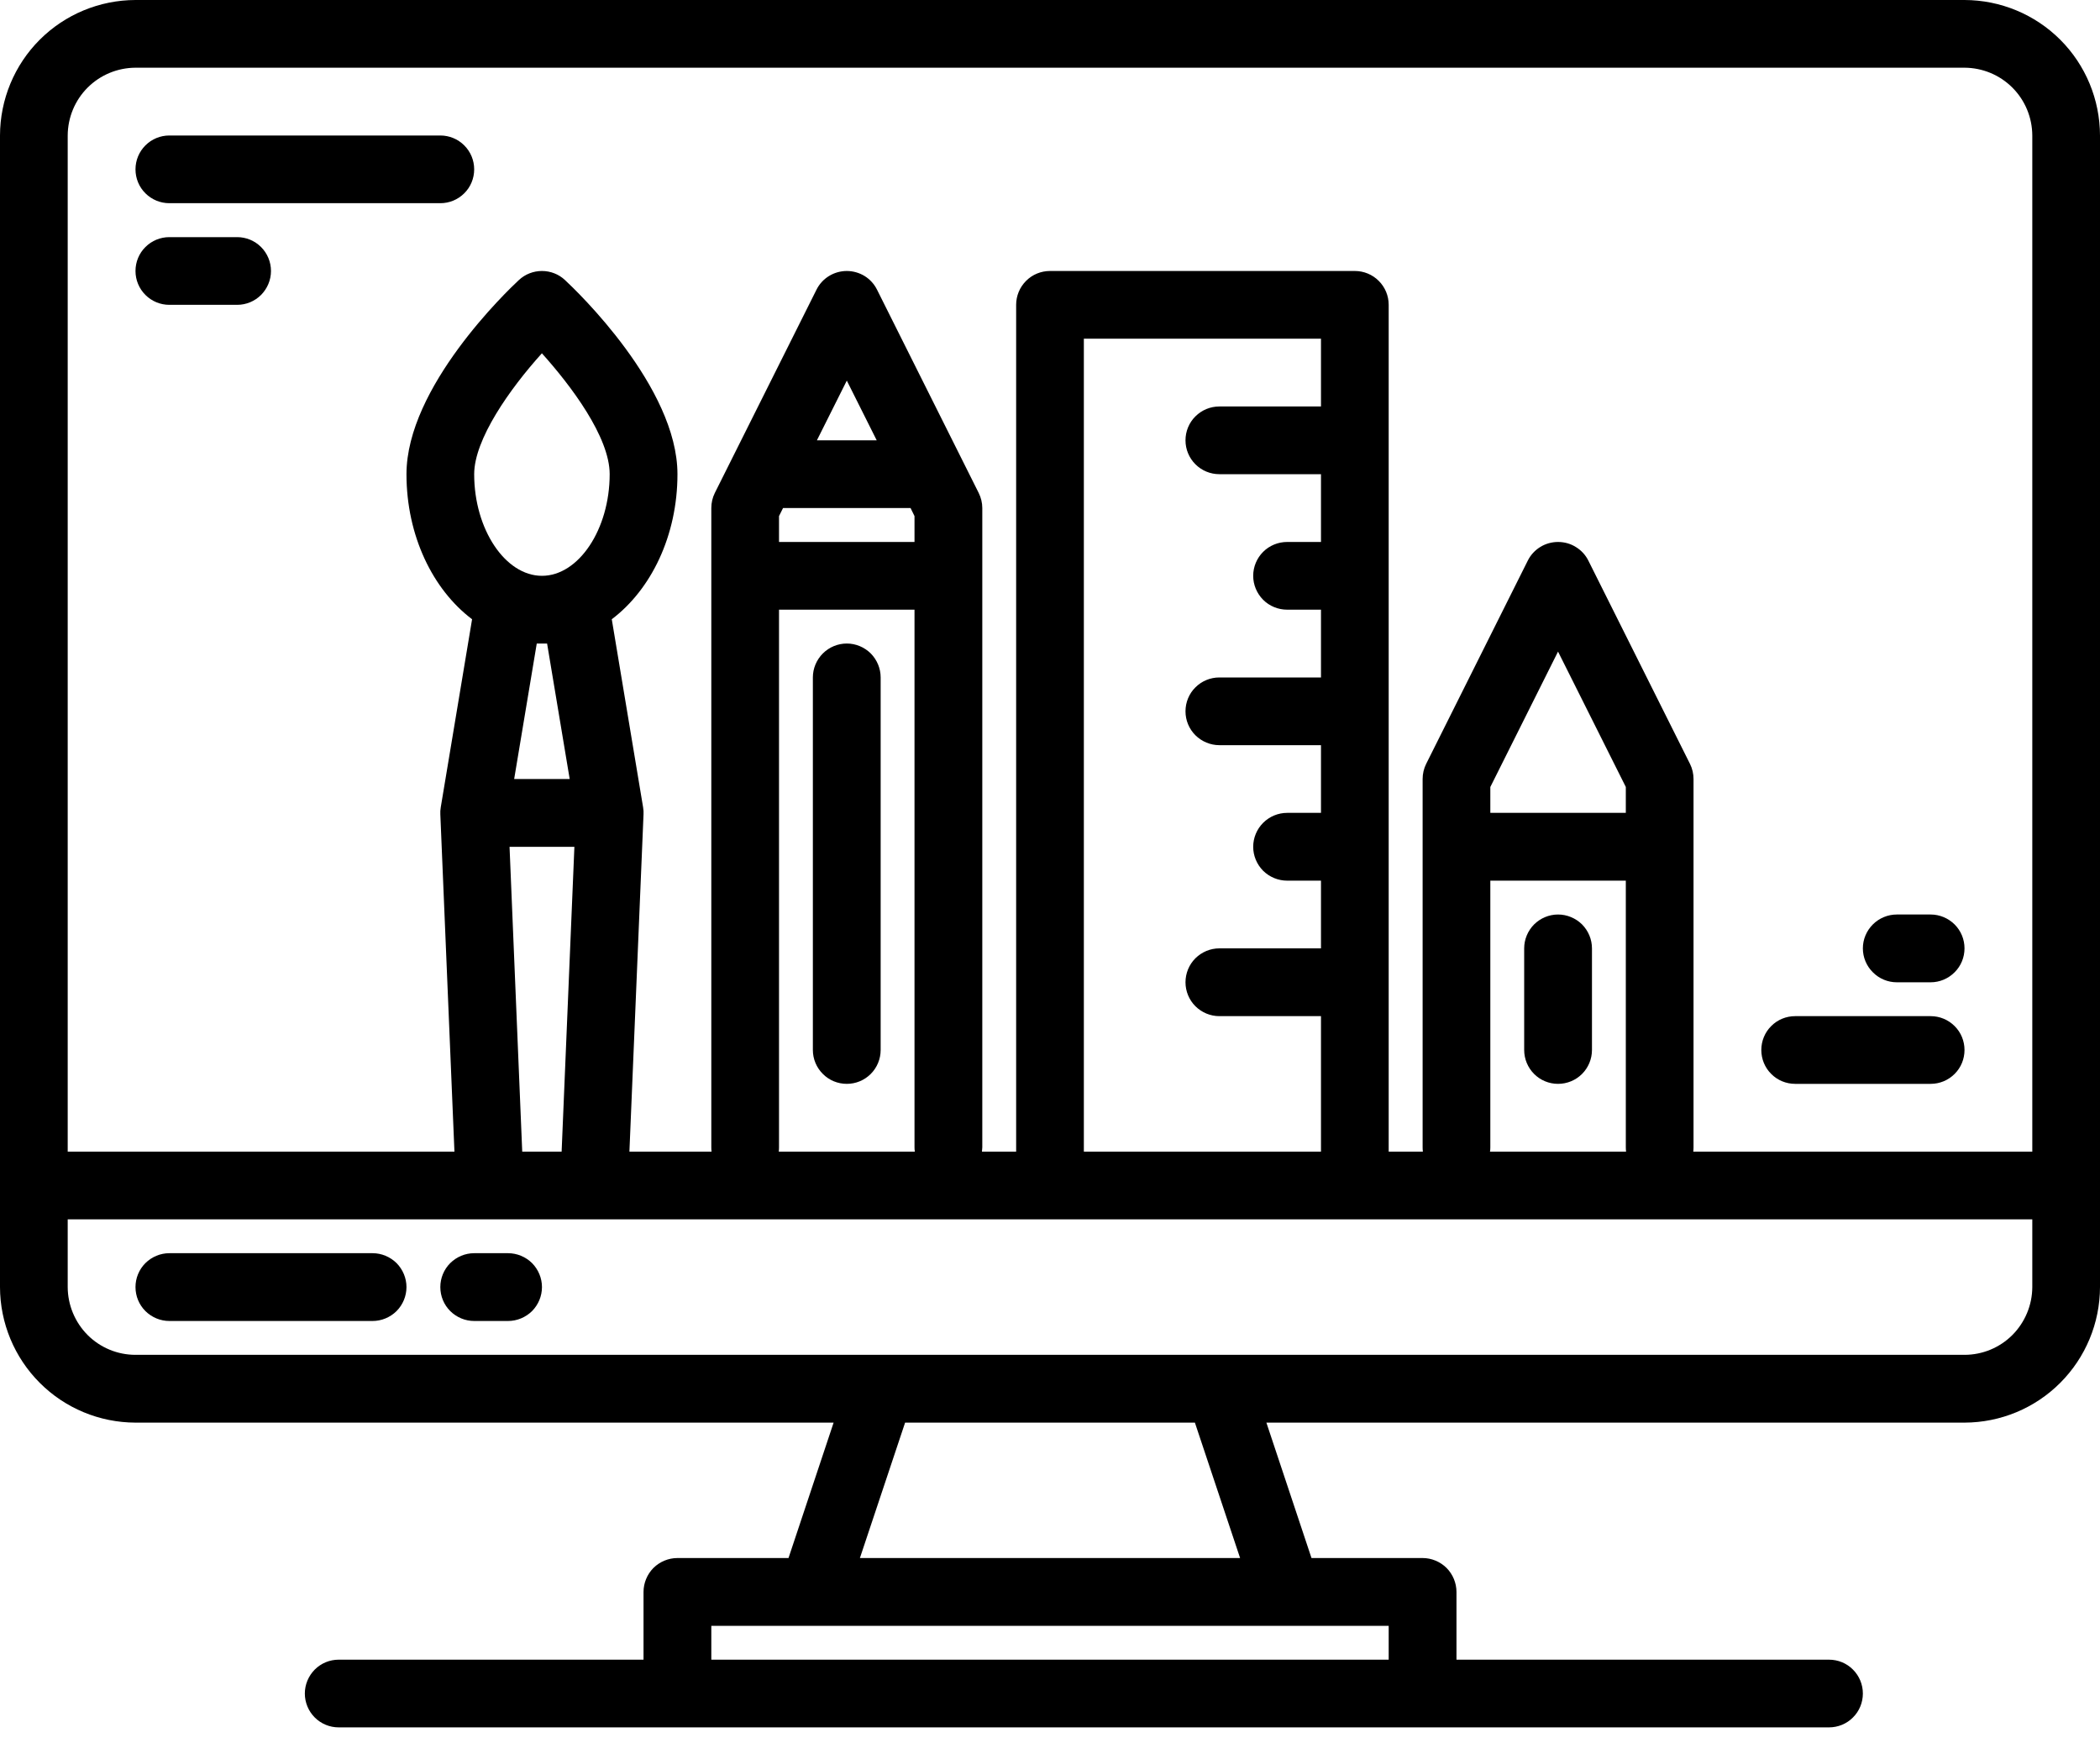
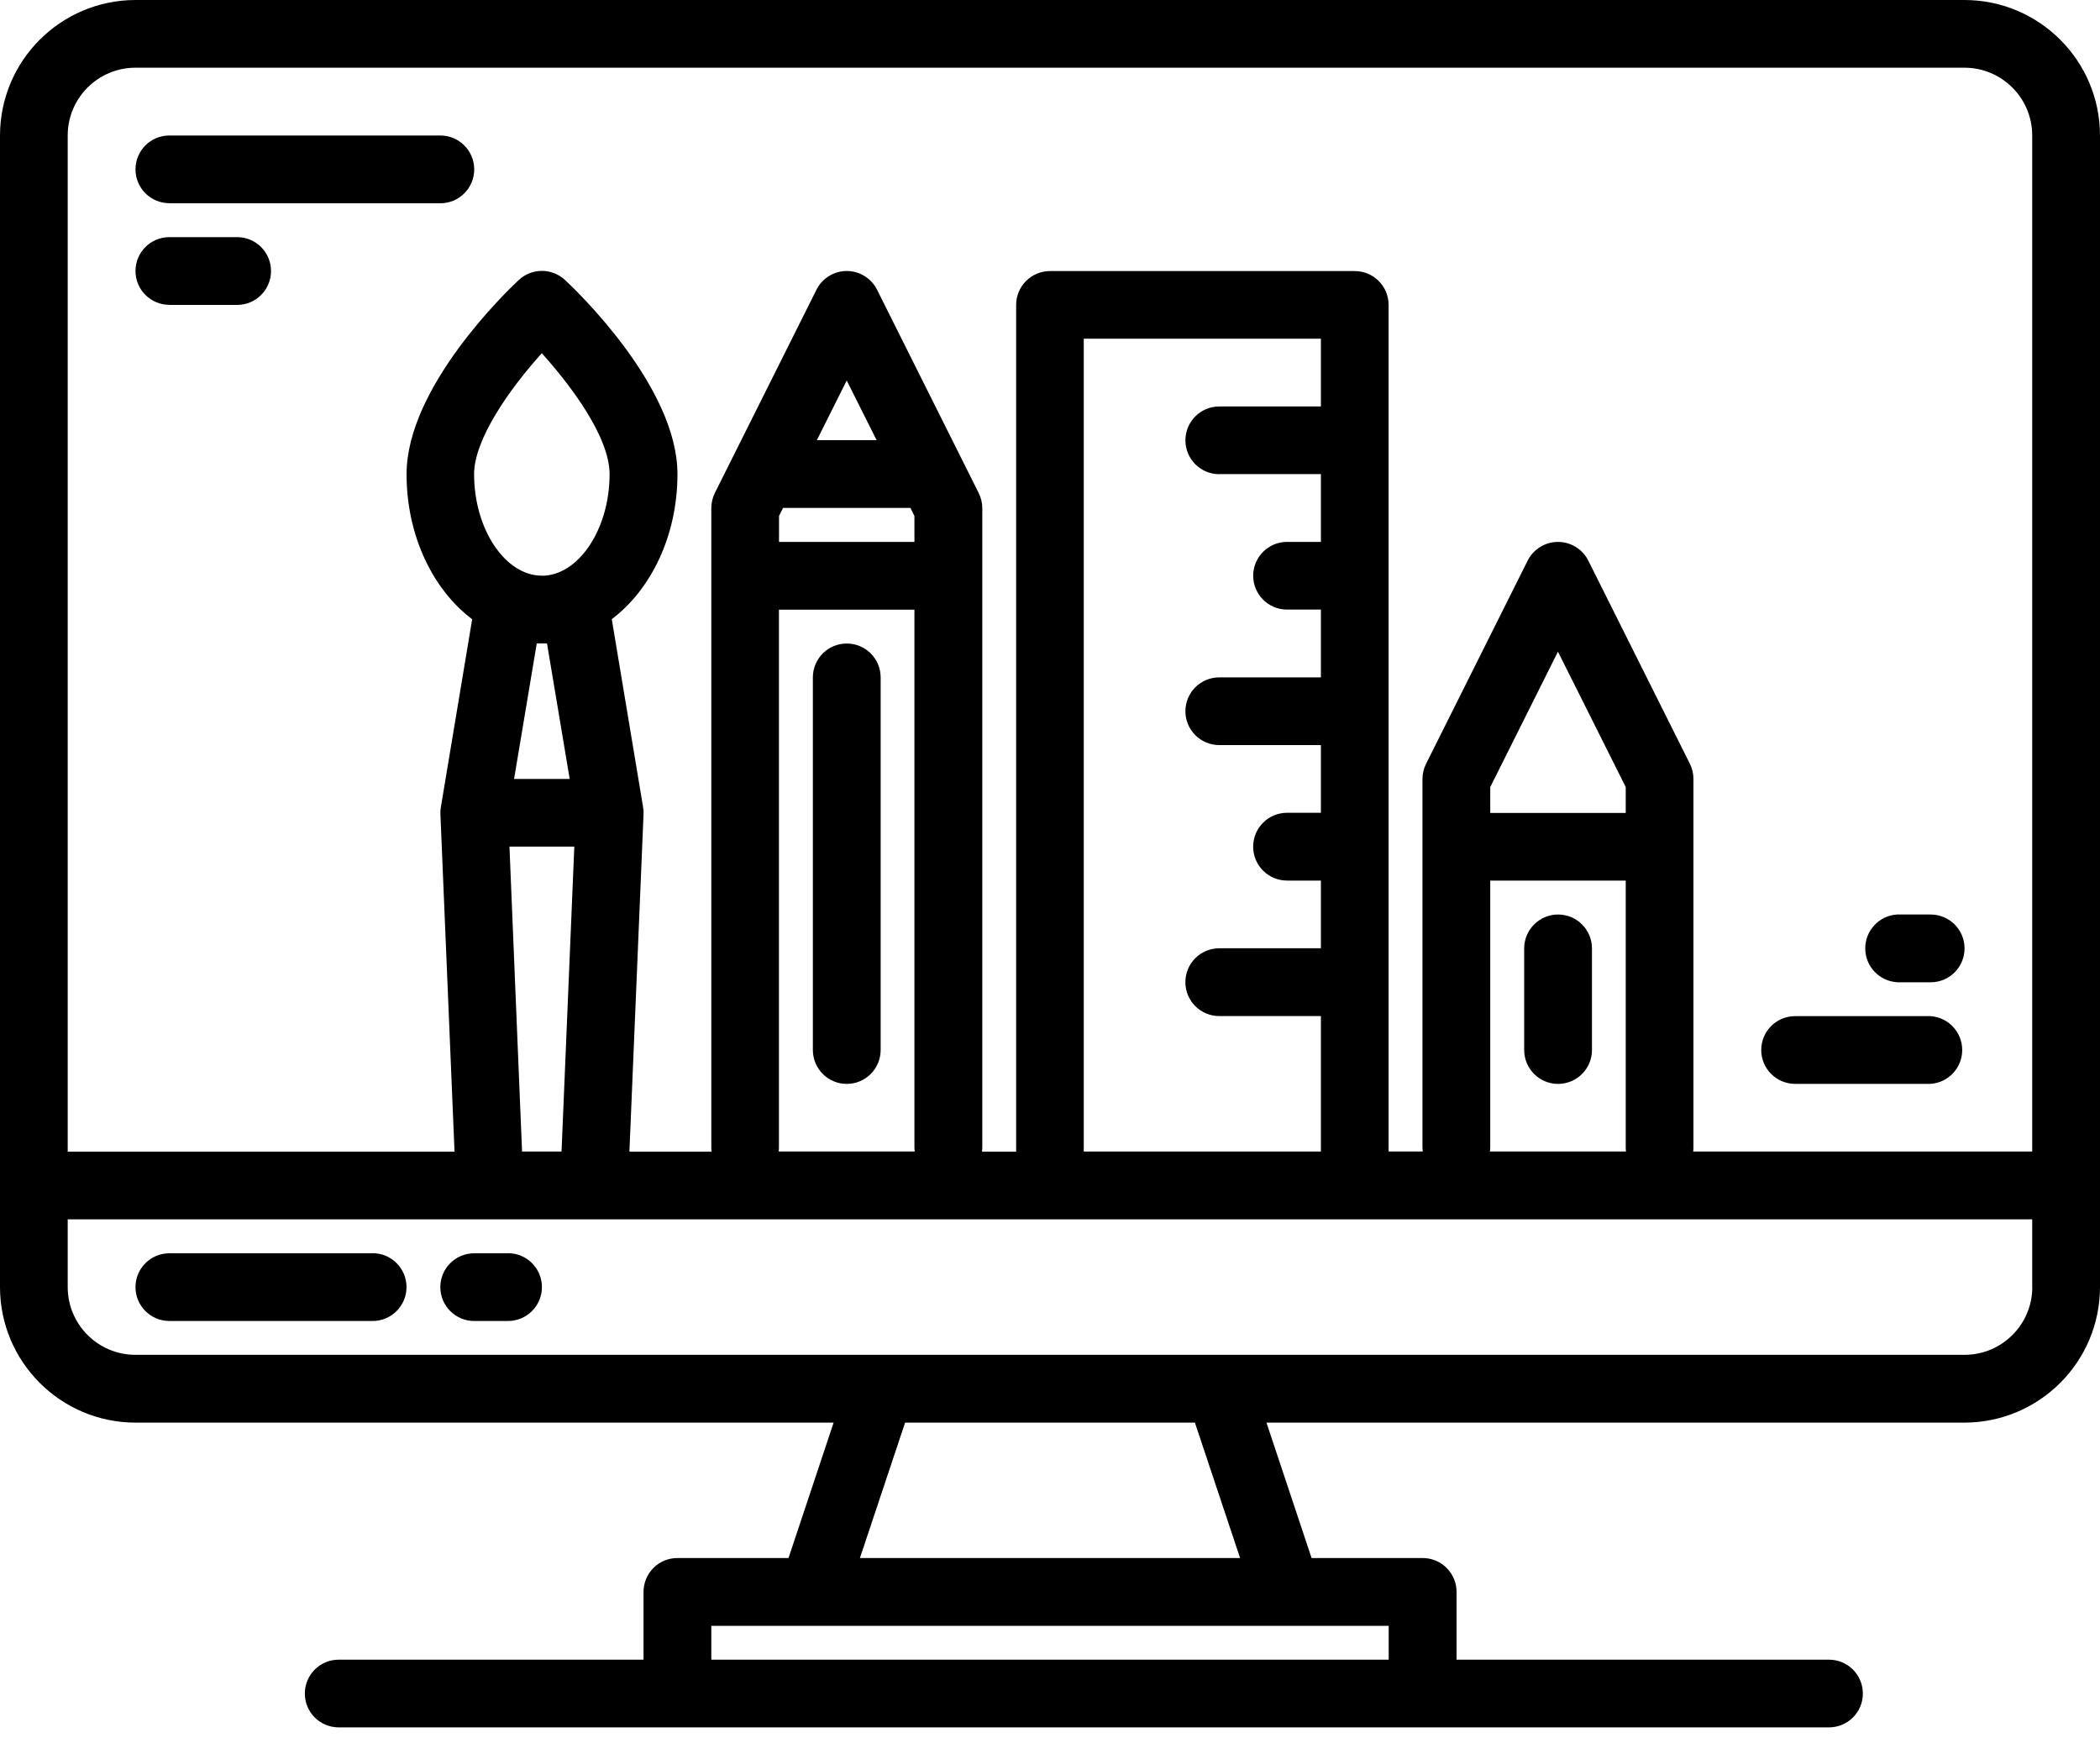
- <svg xmlns="http://www.w3.org/2000/svg" width="25" height="21" viewBox="0 0 25 21" fill="none">
+ <svg xmlns="http://www.w3.org/2000/svg" width="25" height="21" fill="none">
  <g id="Design">
-     <g id="Group">
-       <path id="Vector" d="M23.387 0H1.613C1.185 0.001 0.775 0.171 0.473 0.473C0.171 0.775 0.001 1.185 0 1.613V15.323C0.001 15.75 0.171 16.16 0.473 16.462C0.775 16.765 1.185 16.935 1.613 16.936H9.924L9.387 18.548H8.065C7.958 18.548 7.855 18.591 7.779 18.666C7.704 18.742 7.661 18.845 7.661 18.952V19.758H4.032C3.925 19.758 3.823 19.8 3.747 19.876C3.672 19.952 3.629 20.054 3.629 20.161C3.629 20.268 3.672 20.371 3.747 20.446C3.823 20.522 3.925 20.564 4.032 20.564H21.774C21.881 20.564 21.984 20.522 22.059 20.446C22.135 20.371 22.177 20.268 22.177 20.161C22.177 20.054 22.135 19.952 22.059 19.876C21.984 19.8 21.881 19.758 21.774 19.758H17.339V18.952C17.339 18.845 17.296 18.742 17.221 18.666C17.145 18.591 17.042 18.548 16.936 18.548H15.613L15.076 16.936H23.387C23.815 16.935 24.225 16.765 24.527 16.462C24.829 16.16 24.999 15.75 25 15.323V1.613C24.999 1.185 24.829 0.775 24.527 0.473C24.225 0.171 23.815 0.001 23.387 0ZM16.532 19.355V19.758H8.468V19.355H16.532ZM10.237 18.548L10.775 16.936H14.225L14.763 18.548H10.237ZM24.194 15.323C24.193 15.536 24.108 15.741 23.957 15.893C23.806 16.044 23.601 16.129 23.387 16.129H1.613C1.399 16.129 1.194 16.044 1.043 15.893C0.892 15.741 0.807 15.536 0.806 15.323V14.516H24.194V15.323ZM6.838 10.081L6.686 13.71H6.217L6.066 10.081H6.838ZM6.121 9.274L6.39 7.661H6.513L6.782 9.274H6.121ZM6.452 6.855C6.015 6.855 5.645 6.301 5.645 5.645C5.645 5.231 6.068 4.63 6.451 4.206C6.796 4.589 7.258 5.202 7.258 5.645C7.258 6.301 6.889 6.855 6.452 6.855ZM10.84 6.048L10.887 6.144V6.452H9.274V6.144L9.322 6.048H10.84ZM9.725 5.242L10.081 4.531L10.437 5.242H9.725ZM10.887 7.258V13.659C10.887 13.676 10.888 13.693 10.891 13.71H9.271C9.273 13.693 9.274 13.676 9.274 13.659V7.258H10.887ZM14.516 5.645H15.726V6.452H15.323C15.216 6.452 15.113 6.494 15.037 6.57C14.962 6.645 14.919 6.748 14.919 6.855C14.919 6.962 14.962 7.064 15.037 7.14C15.113 7.216 15.216 7.258 15.323 7.258H15.726V8.065H14.516C14.409 8.065 14.307 8.107 14.231 8.183C14.155 8.258 14.113 8.361 14.113 8.468C14.113 8.575 14.155 8.677 14.231 8.753C14.307 8.828 14.409 8.871 14.516 8.871H15.726V9.677H15.323C15.216 9.677 15.113 9.72 15.037 9.796C14.962 9.871 14.919 9.974 14.919 10.081C14.919 10.188 14.962 10.29 15.037 10.366C15.113 10.441 15.216 10.484 15.323 10.484H15.726V11.29H14.516C14.409 11.29 14.307 11.333 14.231 11.408C14.155 11.484 14.113 11.587 14.113 11.694C14.113 11.8 14.155 11.903 14.231 11.979C14.307 12.054 14.409 12.097 14.516 12.097H15.726V13.71H12.903V4.032H15.726V4.839H14.516C14.409 4.839 14.307 4.881 14.231 4.957C14.155 5.032 14.113 5.135 14.113 5.242C14.113 5.349 14.155 5.451 14.231 5.527C14.307 5.603 14.409 5.645 14.516 5.645ZM19.355 10.484V13.659C19.355 13.676 19.356 13.693 19.358 13.71H17.738C17.741 13.693 17.742 13.676 17.742 13.659V10.484H19.355ZM17.742 9.677V9.369L18.548 7.757L19.355 9.369V9.677H17.742ZM24.194 13.71H20.158C20.16 13.693 20.161 13.676 20.161 13.659V9.274C20.161 9.212 20.147 9.15 20.119 9.094L18.909 6.674C18.876 6.607 18.824 6.551 18.76 6.512C18.697 6.472 18.623 6.452 18.548 6.452C18.474 6.452 18.4 6.472 18.336 6.512C18.273 6.551 18.221 6.607 18.188 6.674L16.978 9.094C16.95 9.15 16.936 9.212 16.936 9.274V13.659C16.936 13.676 16.937 13.693 16.939 13.71H16.532V3.629C16.532 3.522 16.49 3.42 16.414 3.344C16.338 3.268 16.236 3.226 16.129 3.226H12.5C12.393 3.226 12.29 3.268 12.215 3.344C12.139 3.42 12.097 3.522 12.097 3.629V13.71H11.69C11.692 13.693 11.693 13.676 11.694 13.659V6.048C11.694 5.986 11.679 5.924 11.651 5.868L10.441 3.449C10.408 3.382 10.356 3.325 10.293 3.286C10.229 3.247 10.155 3.226 10.081 3.226C10.006 3.226 9.932 3.247 9.869 3.286C9.805 3.325 9.753 3.382 9.72 3.449L8.51 5.868C8.482 5.924 8.468 5.986 8.468 6.048V13.659C8.468 13.676 8.469 13.693 8.471 13.71H7.493L7.661 9.694C7.661 9.685 7.661 9.676 7.661 9.666V9.654C7.66 9.64 7.658 9.626 7.656 9.612V9.611L7.283 7.372C7.751 7.019 8.065 6.377 8.065 5.645C8.065 4.609 6.863 3.461 6.726 3.334C6.652 3.264 6.553 3.226 6.452 3.226C6.35 3.226 6.252 3.264 6.177 3.334C6.04 3.461 4.839 4.609 4.839 5.645C4.839 6.377 5.152 7.019 5.62 7.372L5.247 9.611V9.612C5.245 9.626 5.243 9.64 5.242 9.654V9.666C5.242 9.676 5.242 9.685 5.242 9.694L5.41 13.71H0.806V1.613C0.807 1.399 0.892 1.194 1.043 1.043C1.194 0.892 1.399 0.807 1.613 0.806H23.387C23.601 0.807 23.806 0.892 23.957 1.043C24.108 1.194 24.193 1.399 24.194 1.613V13.71Z" fill="black" />
-       <path id="Vector_2" d="M4.436 14.919H2.016C1.909 14.919 1.807 14.962 1.731 15.037C1.655 15.113 1.613 15.216 1.613 15.322C1.613 15.43 1.655 15.532 1.731 15.608C1.807 15.683 1.909 15.726 2.016 15.726H4.436C4.542 15.726 4.645 15.683 4.721 15.608C4.796 15.532 4.839 15.43 4.839 15.322C4.839 15.216 4.796 15.113 4.721 15.037C4.645 14.962 4.542 14.919 4.436 14.919Z" fill="black" />
-       <path id="Vector_3" d="M6.048 14.919H5.645C5.538 14.919 5.436 14.962 5.36 15.037C5.284 15.113 5.242 15.216 5.242 15.322C5.242 15.43 5.284 15.532 5.36 15.608C5.436 15.683 5.538 15.726 5.645 15.726H6.048C6.155 15.726 6.258 15.683 6.334 15.608C6.409 15.532 6.452 15.43 6.452 15.322C6.452 15.216 6.409 15.113 6.334 15.037C6.258 14.962 6.155 14.919 6.048 14.919Z" fill="black" />
-       <path id="Vector_4" d="M10.081 7.661C9.974 7.661 9.871 7.704 9.796 7.779C9.72 7.855 9.677 7.958 9.677 8.064V12.5C9.677 12.607 9.72 12.71 9.796 12.785C9.871 12.861 9.974 12.903 10.081 12.903C10.188 12.903 10.29 12.861 10.366 12.785C10.441 12.71 10.484 12.607 10.484 12.5V8.064C10.484 7.958 10.441 7.855 10.366 7.779C10.29 7.704 10.188 7.661 10.081 7.661Z" fill="black" />
-       <path id="Vector_5" d="M18.548 10.887C18.441 10.887 18.339 10.93 18.263 11.005C18.188 11.081 18.145 11.183 18.145 11.29V12.5C18.145 12.607 18.188 12.71 18.263 12.785C18.339 12.861 18.441 12.903 18.548 12.903C18.655 12.903 18.758 12.861 18.834 12.785C18.909 12.71 18.952 12.607 18.952 12.5V11.29C18.952 11.183 18.909 11.081 18.834 11.005C18.758 10.93 18.655 10.887 18.548 10.887Z" fill="black" />
-       <path id="Vector_6" d="M2.016 2.419H5.242C5.349 2.419 5.451 2.377 5.527 2.301C5.603 2.226 5.645 2.123 5.645 2.016C5.645 1.909 5.603 1.807 5.527 1.731C5.451 1.655 5.349 1.613 5.242 1.613H2.016C1.909 1.613 1.807 1.655 1.731 1.731C1.655 1.807 1.613 1.909 1.613 2.016C1.613 2.123 1.655 2.226 1.731 2.301C1.807 2.377 1.909 2.419 2.016 2.419Z" fill="black" />
-       <path id="Vector_7" d="M2.016 3.629H2.823C2.93 3.629 3.032 3.587 3.108 3.511C3.183 3.435 3.226 3.333 3.226 3.226C3.226 3.119 3.183 3.016 3.108 2.941C3.032 2.865 2.93 2.823 2.823 2.823H2.016C1.909 2.823 1.807 2.865 1.731 2.941C1.655 3.016 1.613 3.119 1.613 3.226C1.613 3.333 1.655 3.435 1.731 3.511C1.807 3.587 1.909 3.629 2.016 3.629Z" fill="black" />
-       <path id="Vector_8" d="M21.371 12.903H22.984C23.091 12.903 23.193 12.861 23.269 12.785C23.345 12.71 23.387 12.607 23.387 12.5C23.387 12.393 23.345 12.29 23.269 12.215C23.193 12.139 23.091 12.097 22.984 12.097H21.371C21.264 12.097 21.161 12.139 21.086 12.215C21.01 12.29 20.968 12.393 20.968 12.5C20.968 12.607 21.01 12.71 21.086 12.785C21.161 12.861 21.264 12.903 21.371 12.903Z" fill="black" />
-       <path id="Vector_9" d="M22.581 11.694H22.984C23.091 11.694 23.193 11.651 23.269 11.575C23.345 11.5 23.387 11.397 23.387 11.29C23.387 11.183 23.345 11.081 23.269 11.005C23.193 10.93 23.091 10.887 22.984 10.887H22.581C22.474 10.887 22.371 10.93 22.296 11.005C22.22 11.081 22.177 11.183 22.177 11.29C22.177 11.397 22.22 11.5 22.296 11.575C22.371 11.651 22.474 11.694 22.581 11.694Z" fill="black" />
+     <g id="Group" fill="#000">
+       <path id="Vector" d="M23.387 0H1.613A1.615 1.615 0 000 1.613v13.71a1.615 1.615 0 001.613 1.613h8.311l-.537 1.612H8.065a.403.403 0 00-.404.404v.806H4.032a.403.403 0 100 .806h17.742a.403.403 0 000-.806H17.34v-.806a.403.403 0 00-.403-.404h-1.323l-.537-1.612h8.311A1.616 1.616 0 0025 15.323V1.613A1.615 1.615 0 0023.387 0zm-6.855 19.355v.403H8.468v-.403h8.064zm-6.295-.807l.538-1.612h3.45l.538 1.612h-4.526zm13.957-3.225a.807.807 0 01-.807.806H1.613a.807.807 0 01-.807-.806v-.807h23.387v.807zM6.837 10.08l-.152 3.629h-.47l-.15-3.63h.772zm-.717-.807l.27-1.613h.122l.27 1.613H6.12zm.33-2.42c-.436 0-.806-.553-.806-1.209 0-.414.423-1.015.806-1.439.345.383.807.996.807 1.44 0 .655-.37 1.209-.806 1.209zm4.389-.806l.047.096v.308H9.274v-.308l.048-.096h1.518zm-1.115-.806l.356-.711.356.71h-.712zm1.162 2.016v6.401c0 .017.001.034.004.05H9.27a.417.417 0 00.003-.05v-6.4h1.613zm3.63-1.613h1.209v.807h-.403a.403.403 0 100 .806h.403v.807h-1.21a.403.403 0 000 .806h1.21v.806h-.403a.403.403 0 100 .807h.403v.806h-1.21a.403.403 0 000 .807h1.21v1.613h-2.823V4.032h2.823v.807h-1.21a.403.403 0 000 .806zm4.838 4.839v3.175c0 .017.001.034.003.05h-1.62a.405.405 0 00.004-.05v-3.175h1.613zm-1.613-.807V9.37l.806-1.612.807 1.612v.308h-1.613zm6.451 4.033h-4.035a.425.425 0 00.003-.05V9.273a.41.41 0 00-.042-.18l-1.21-2.42a.404.404 0 00-.721 0l-1.21 2.42a.406.406 0 00-.043.18v4.385c0 .017.002.034.004.05h-.407V3.63a.403.403 0 00-.403-.403H12.5a.403.403 0 00-.403.403v10.08h-.407a.405.405 0 00.004-.05V6.05a.406.406 0 00-.043-.181l-1.21-2.42a.403.403 0 00-.721 0l-1.21 2.42a.407.407 0 00-.042.18v7.611a.42.42 0 00.003.05h-.978l.168-4.015v-.04a.407.407 0 00-.005-.042V9.61l-.373-2.239c.468-.353.782-.995.782-1.727 0-1.036-1.202-2.184-1.339-2.311a.404.404 0 00-.55 0C6.04 3.46 4.84 4.609 4.84 5.645c0 .732.313 1.374.781 1.727l-.373 2.239a.404.404 0 00-.005.043v.04l.168 4.016H.806V1.613a.807.807 0 01.807-.807h21.774a.807.807 0 01.806.807V13.71z" />
+       <path id="Vector_2" d="M4.436 14.92h-2.42a.403.403 0 000 .806h2.42a.403.403 0 000-.807z" />
+       <path id="Vector_3" d="M6.048 14.92h-.403a.403.403 0 000 .806h.403a.403.403 0 000-.807z" />
+       <path id="Vector_4" d="M10.08 7.661a.403.403 0 00-.403.403V12.5a.403.403 0 00.807 0V8.064a.403.403 0 00-.403-.403z" />
+       <path id="Vector_5" d="M18.548 10.887a.404.404 0 00-.403.403v1.21a.403.403 0 00.807 0v-1.21a.403.403 0 00-.404-.403z" />
+       <path id="Vector_6" d="M2.016 2.42h3.226a.403.403 0 000-.807H2.016a.403.403 0 100 .806z" />
+       <path id="Vector_7" d="M2.016 3.63h.807a.403.403 0 100-.807h-.807a.403.403 0 100 .806z" />
+       <path id="Vector_8" d="M21.37 12.903h1.614a.404.404 0 000-.806H21.37a.403.403 0 000 .806z" />
+       <path id="Vector_9" d="M22.58 11.694h.404a.403.403 0 100-.807h-.403a.404.404 0 000 .806z" />
    </g>
  </g>
</svg>
